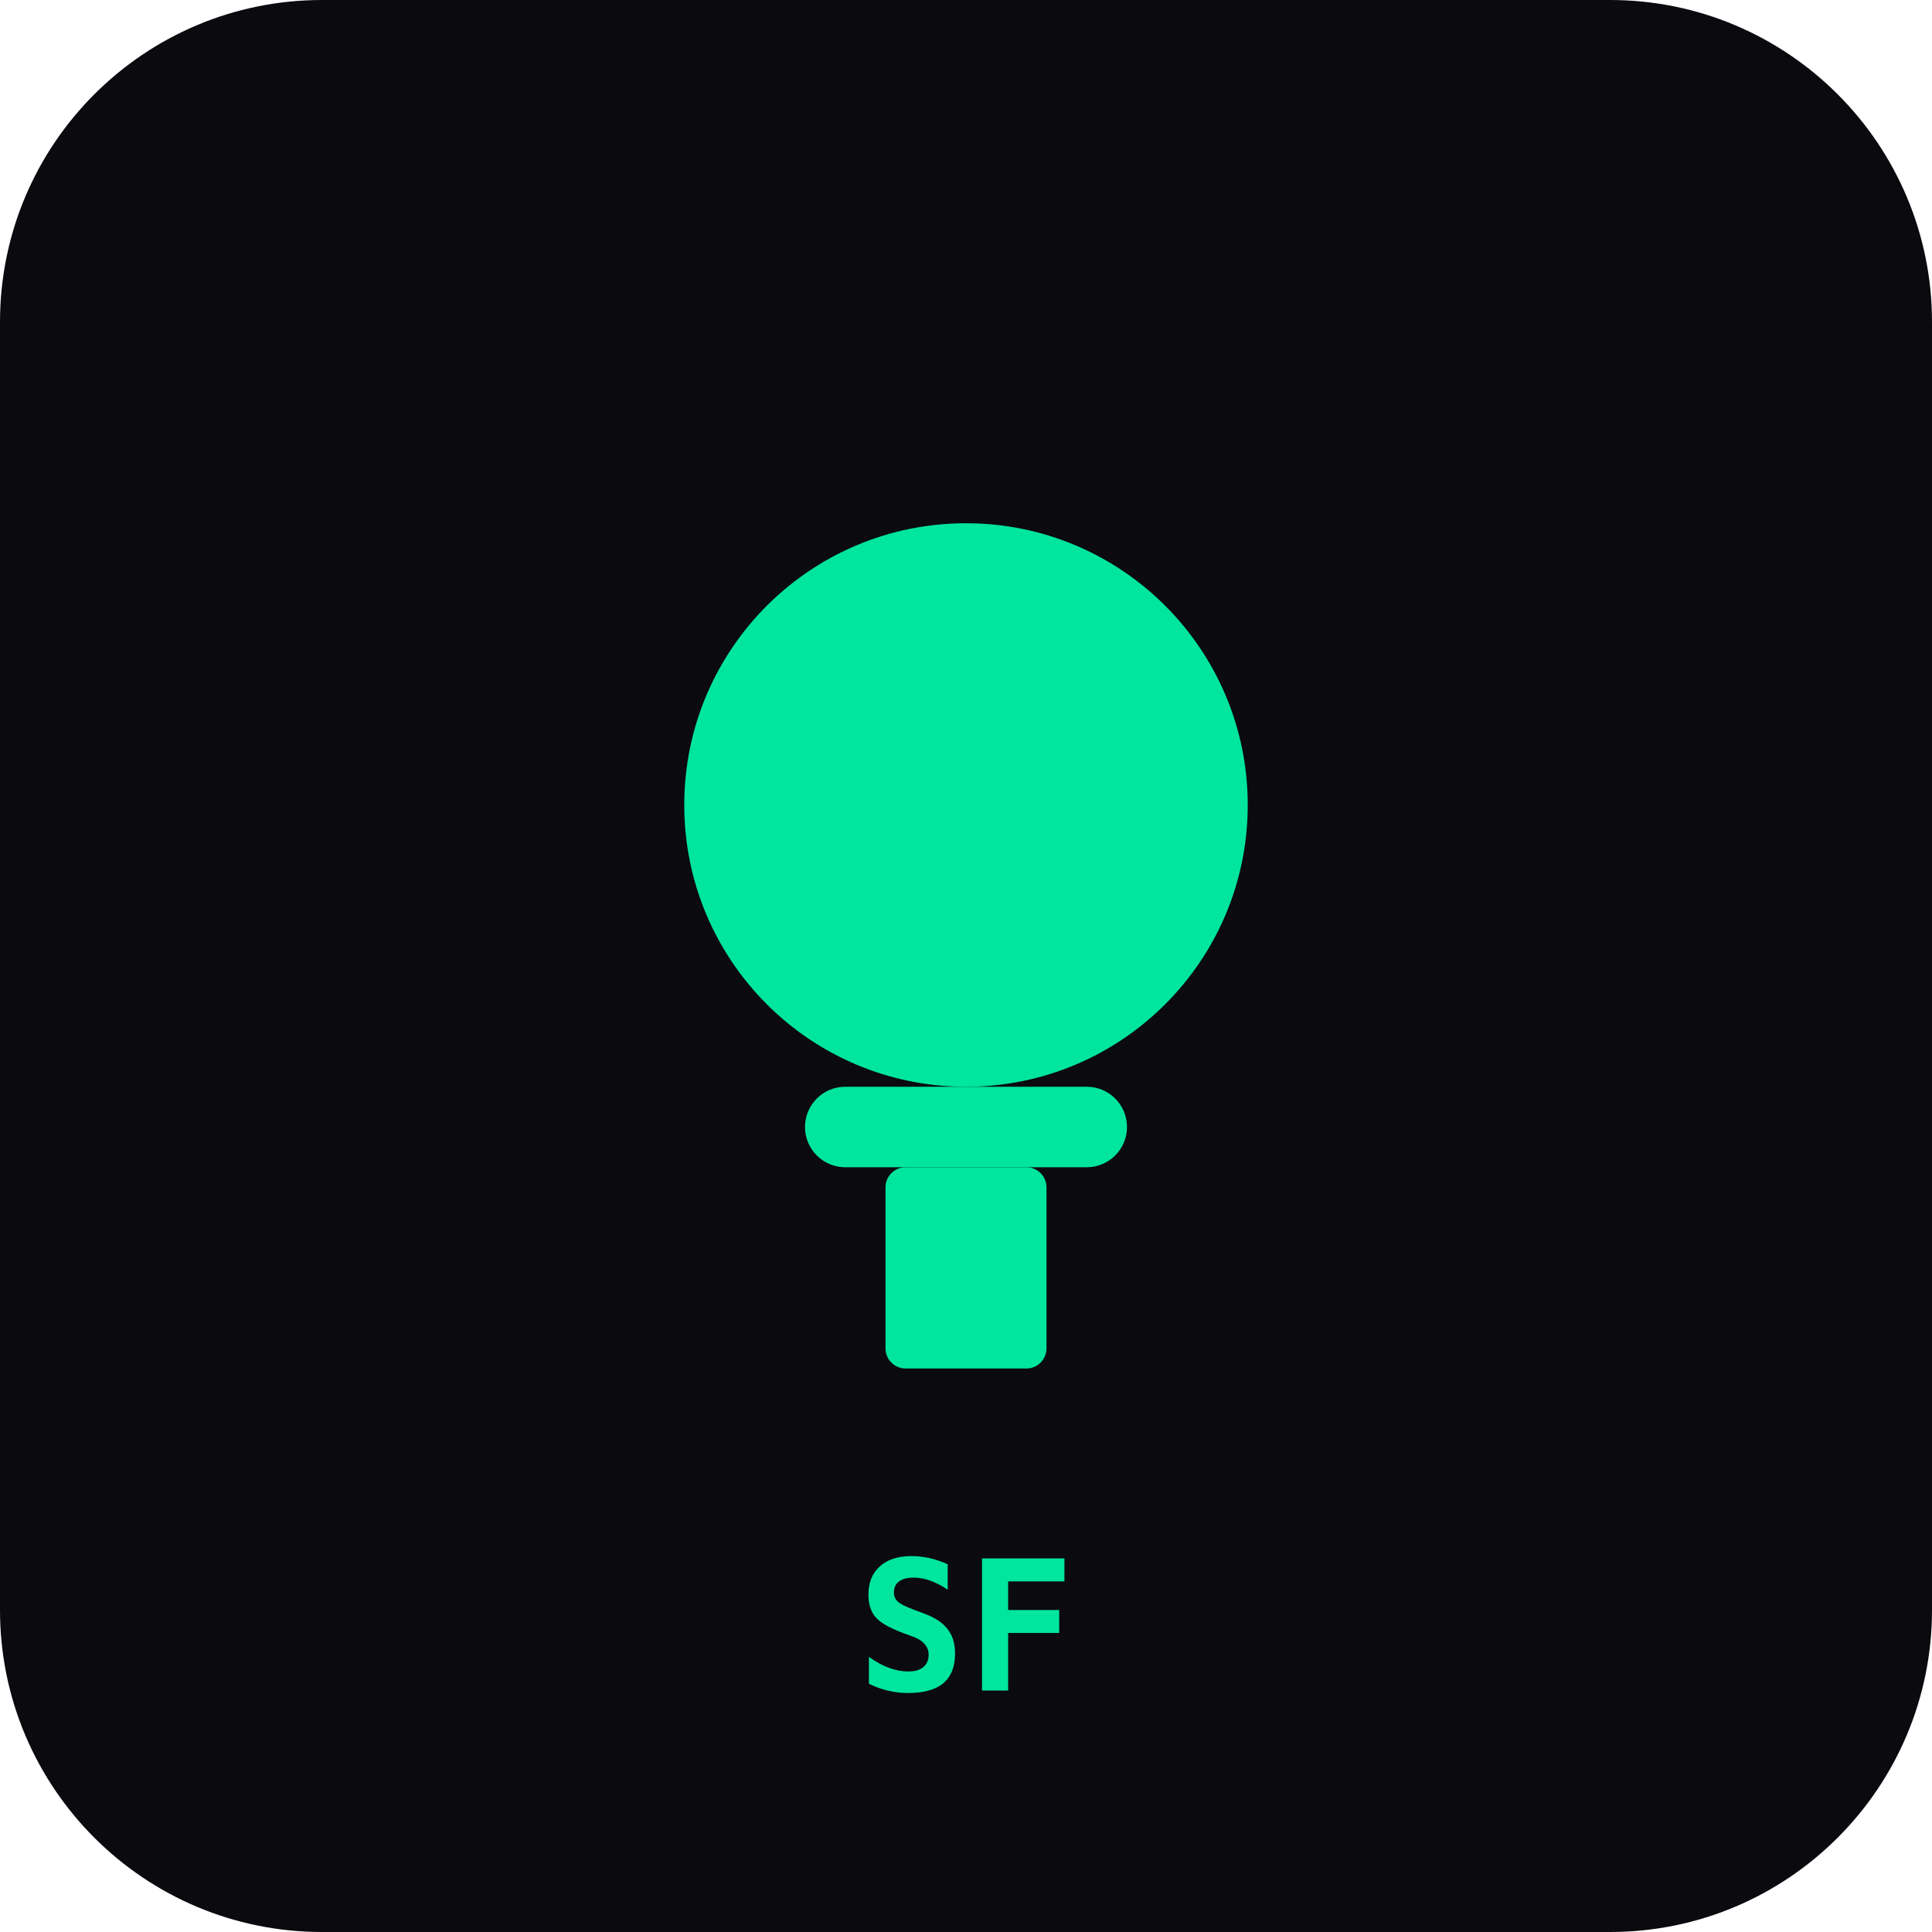
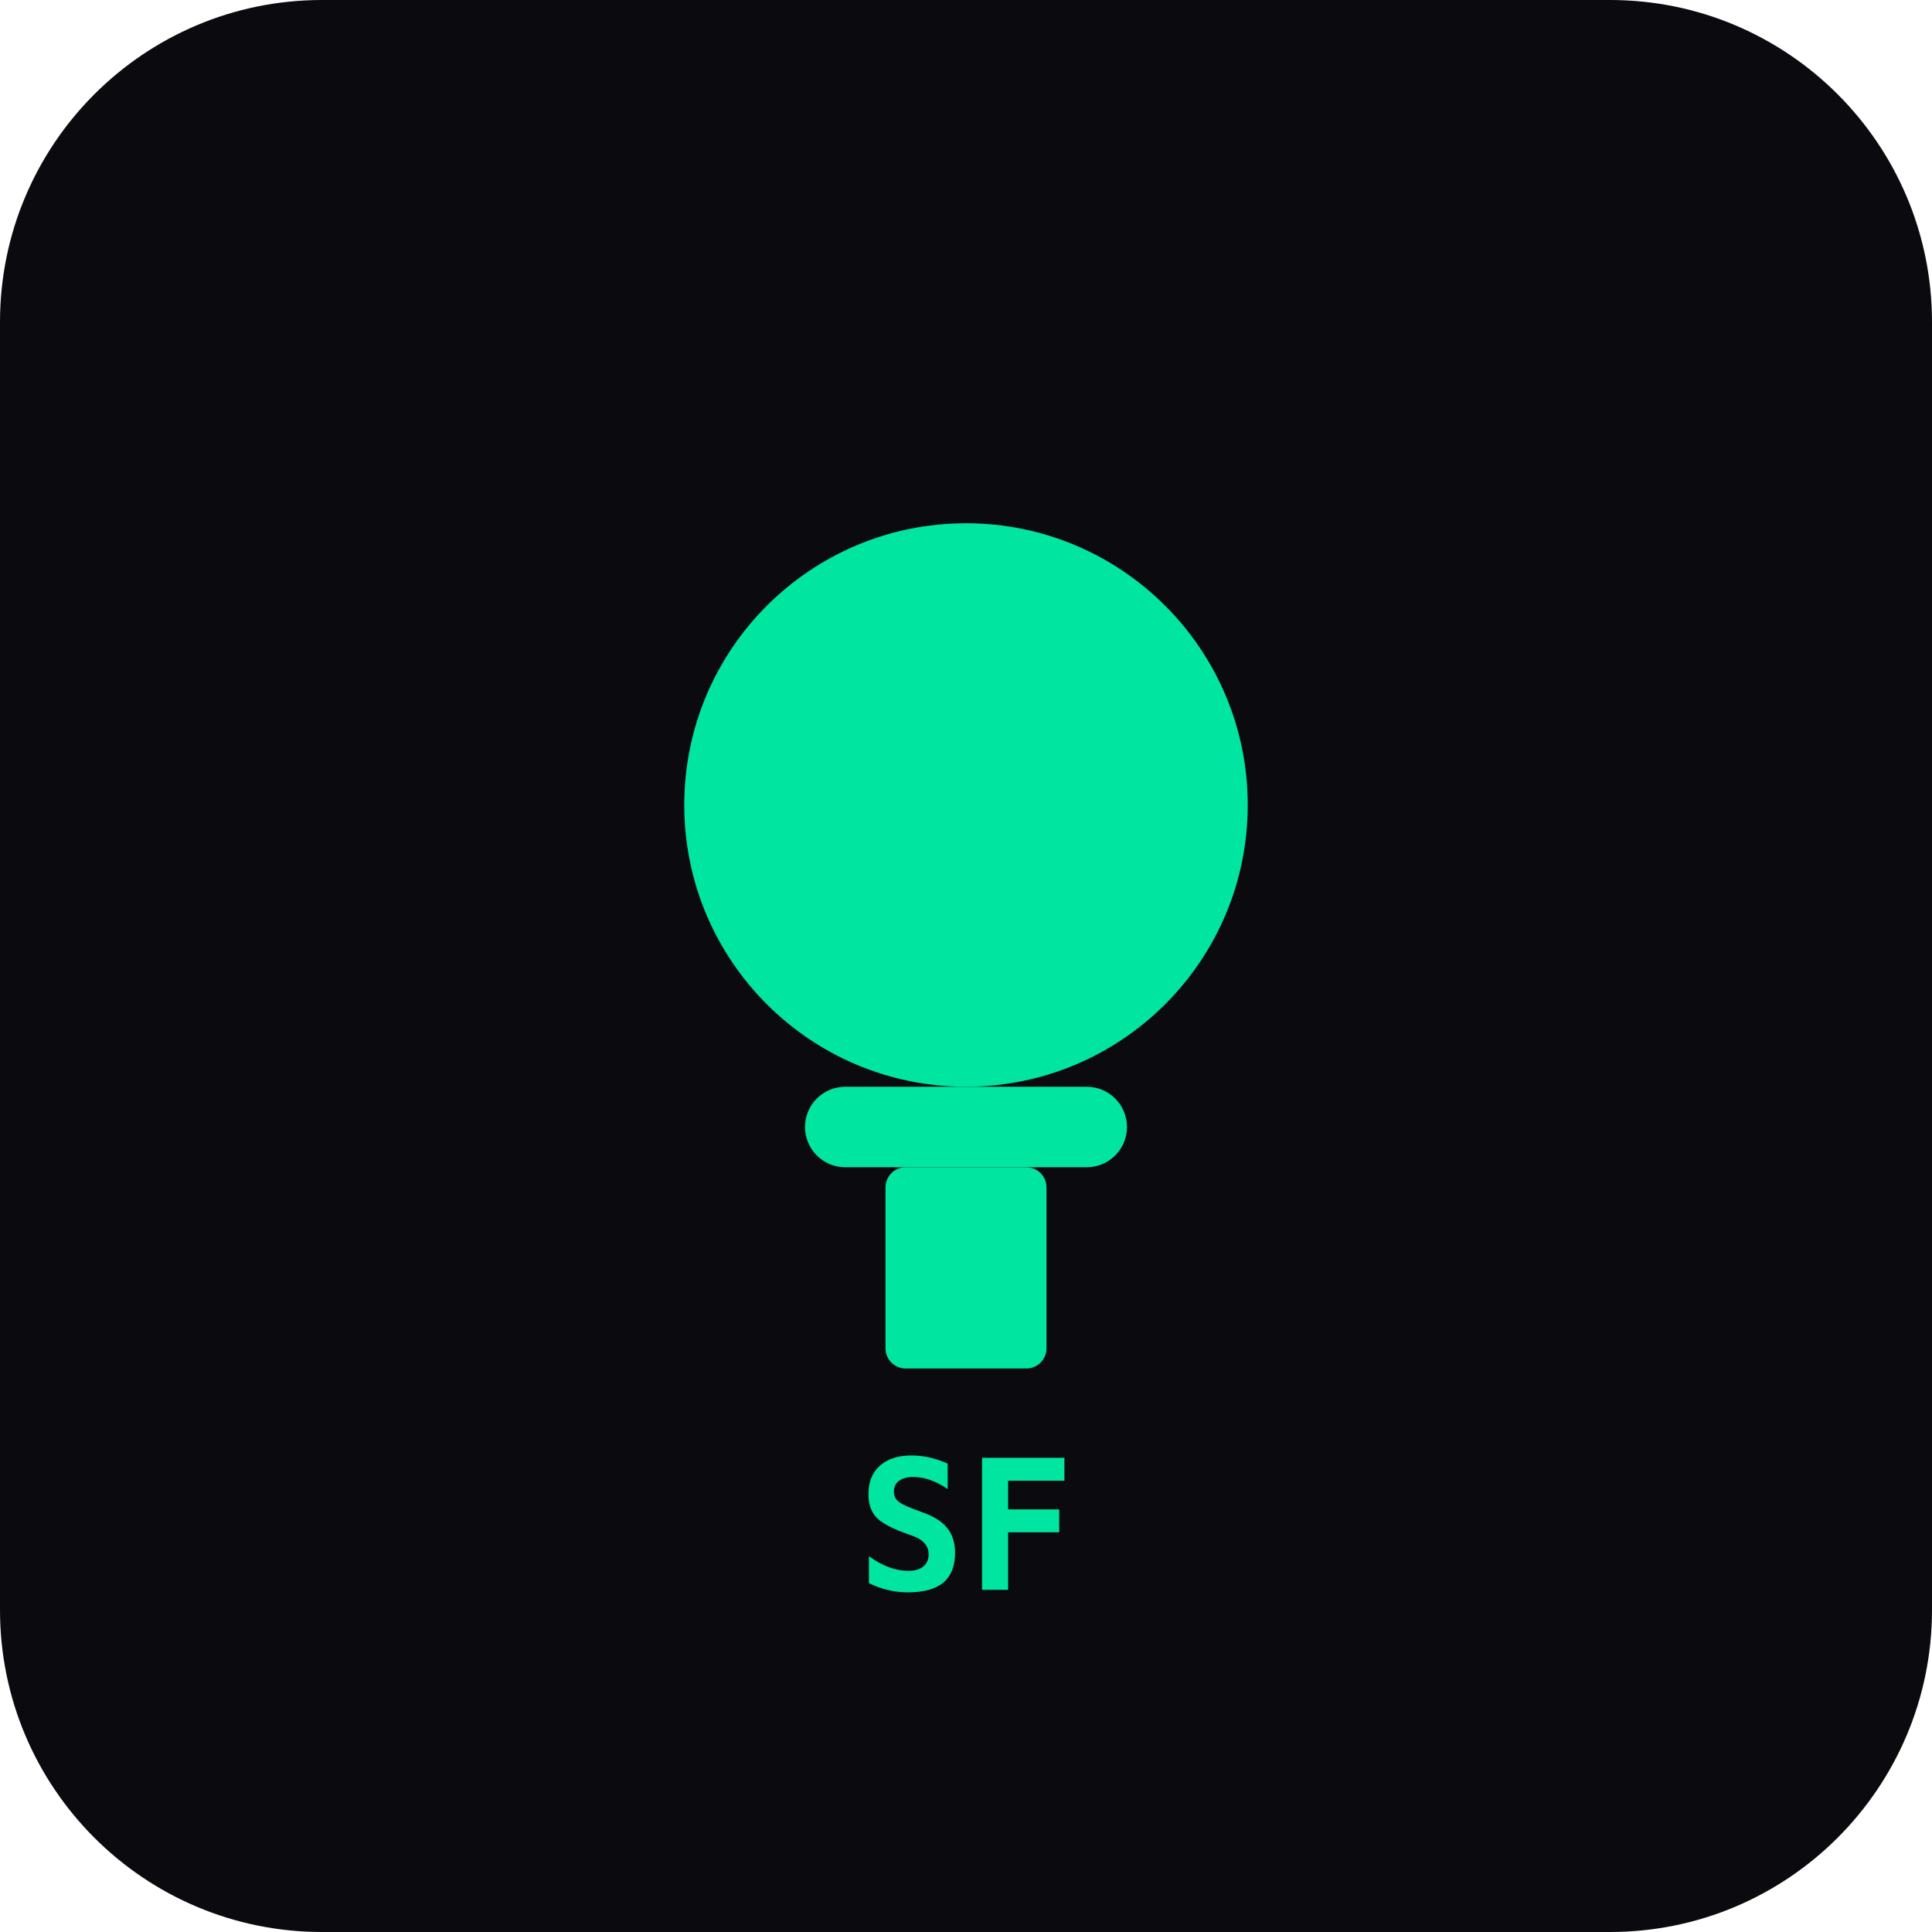
<svg xmlns="http://www.w3.org/2000/svg" viewBox="0 0 192 192">
  <rect width="192" height="192" rx="32" fill="#0a0a0f" />
  <circle cx="96" cy="80" r="28" fill="#00e5a0" />
  <rect x="80" y="108" width="32" height="8" rx="4" fill="#00e5a0" />
  <rect x="88" y="116" width="16" height="20" rx="2" fill="#00e5a0" />
-   <text x="96" y="168" font-family="monospace" font-size="18" fill="#00e5a0" text-anchor="middle" font-weight="bold">SF</text>
+   <text x="96" y="158" font-family="monospace" font-size="18" fill="#00e5a0" text-anchor="middle" font-weight="bold">SF</text>
</svg>
